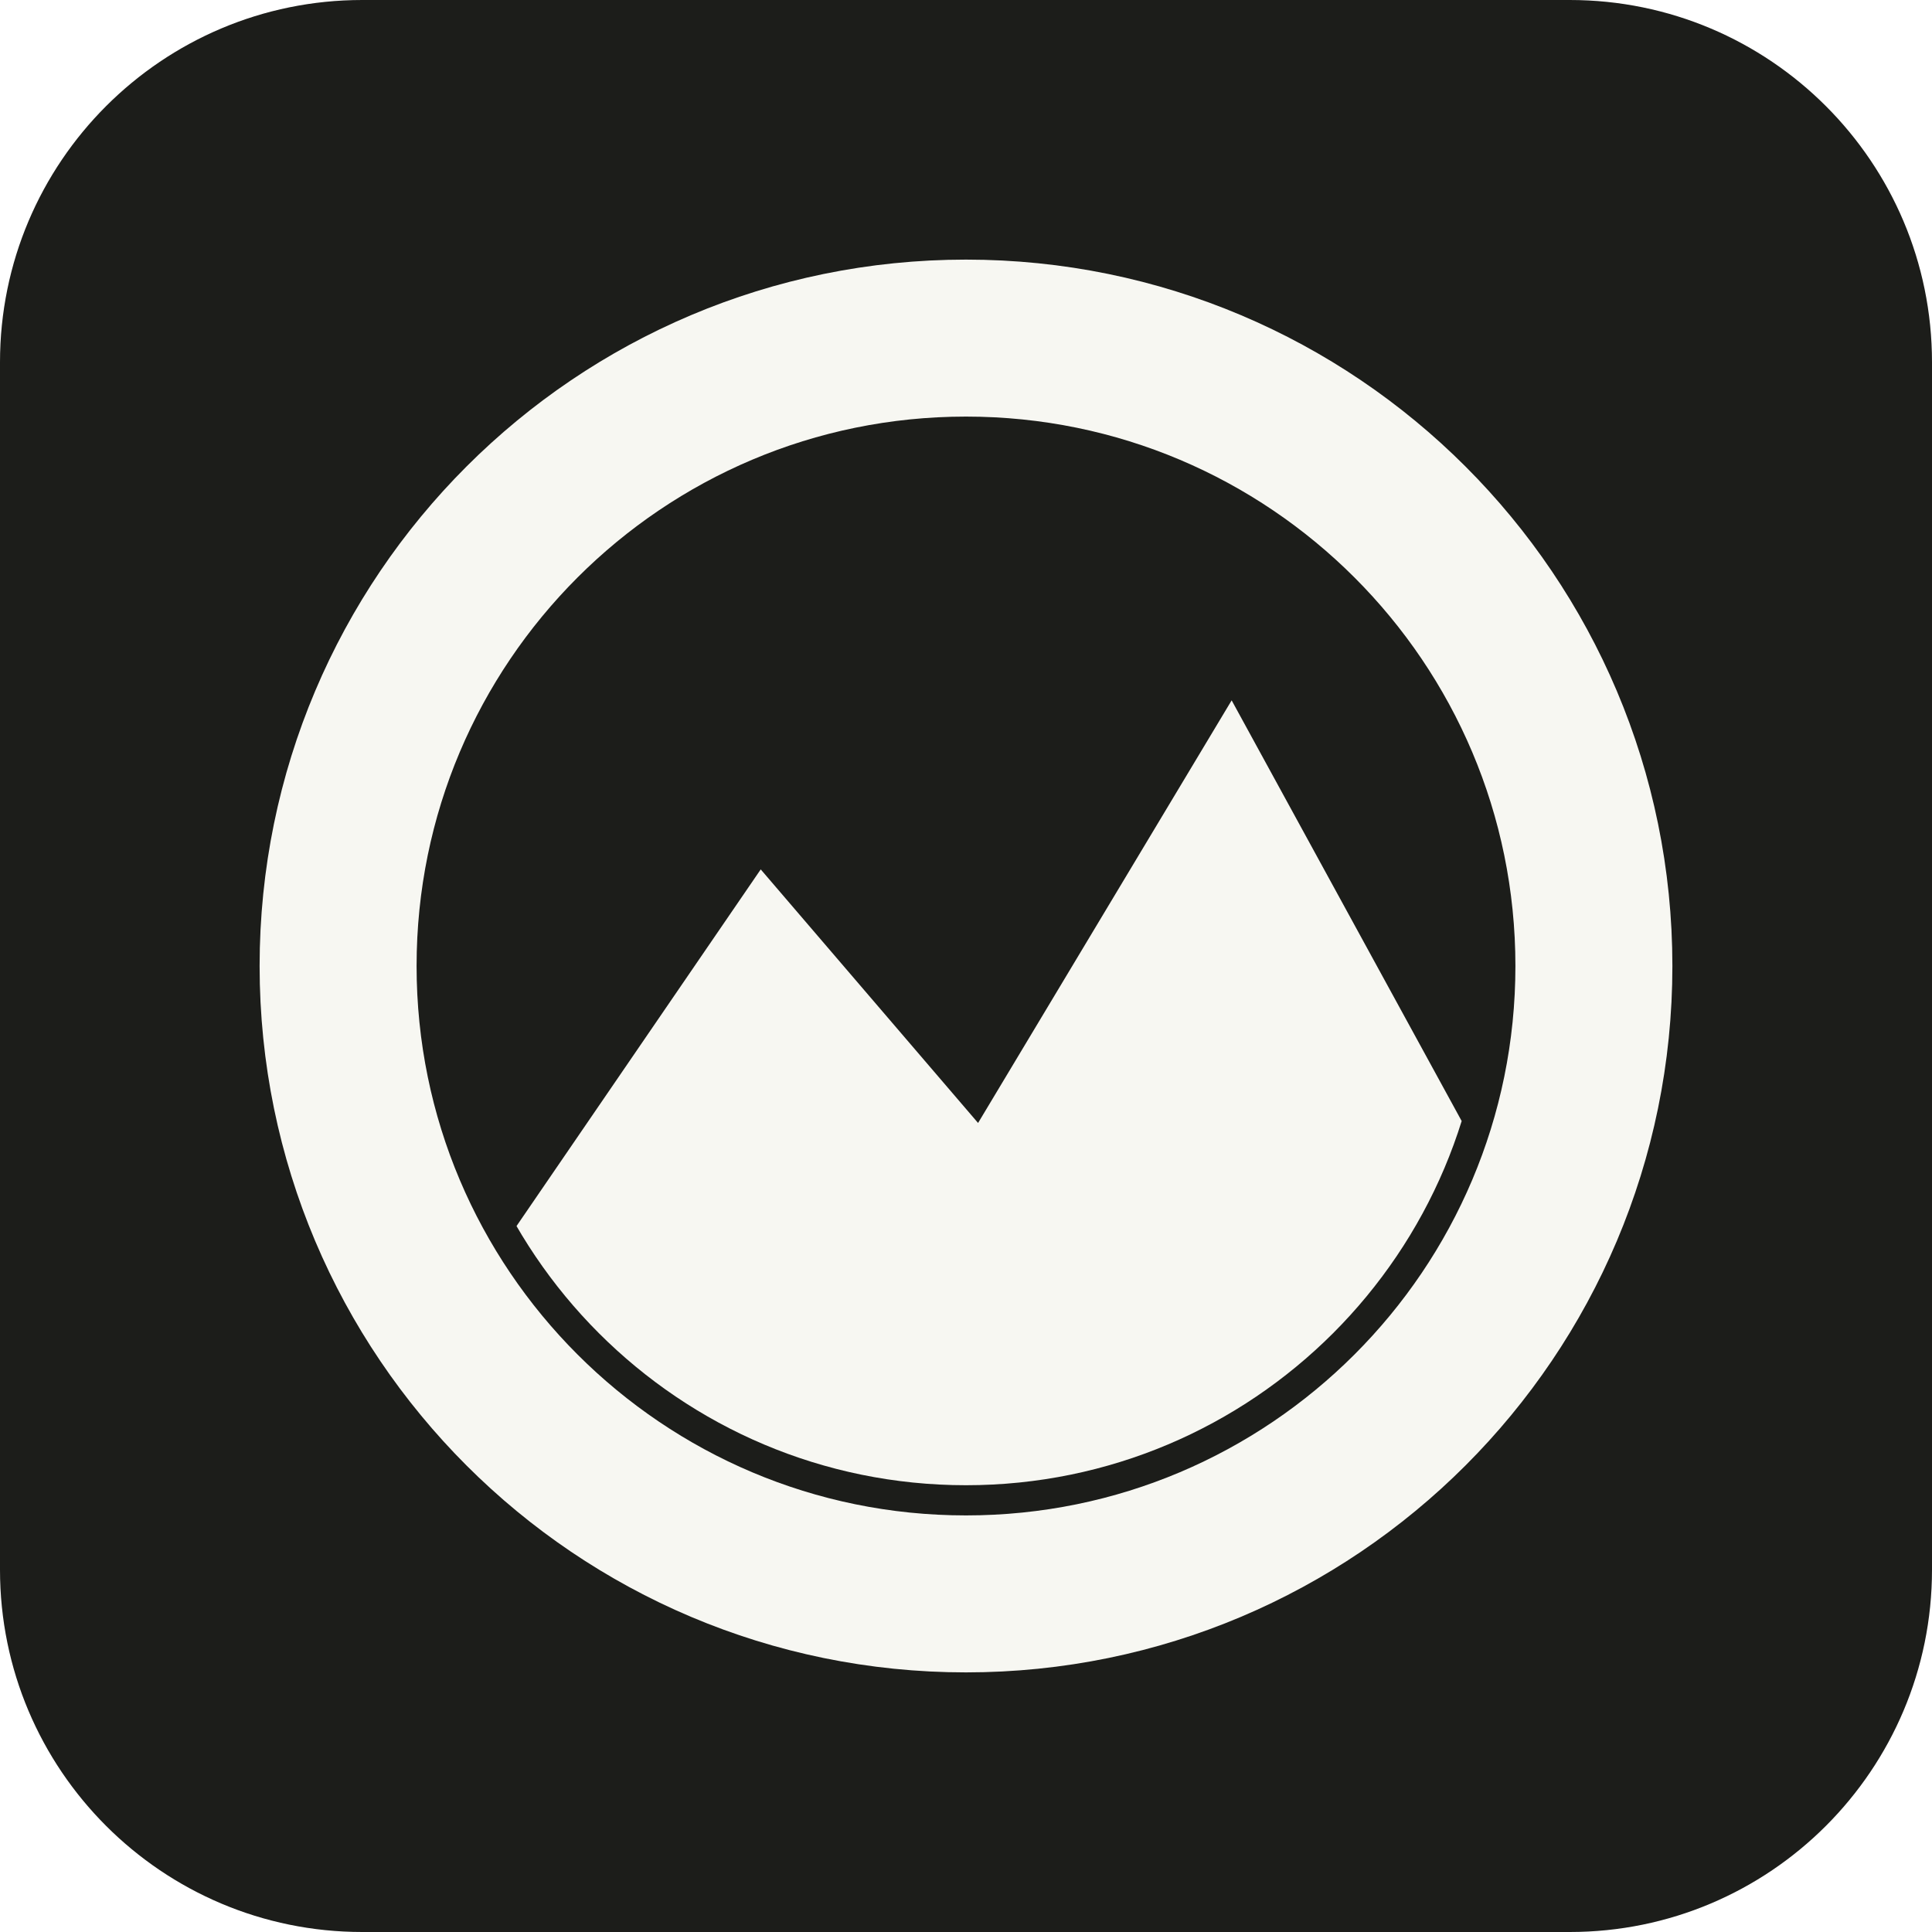
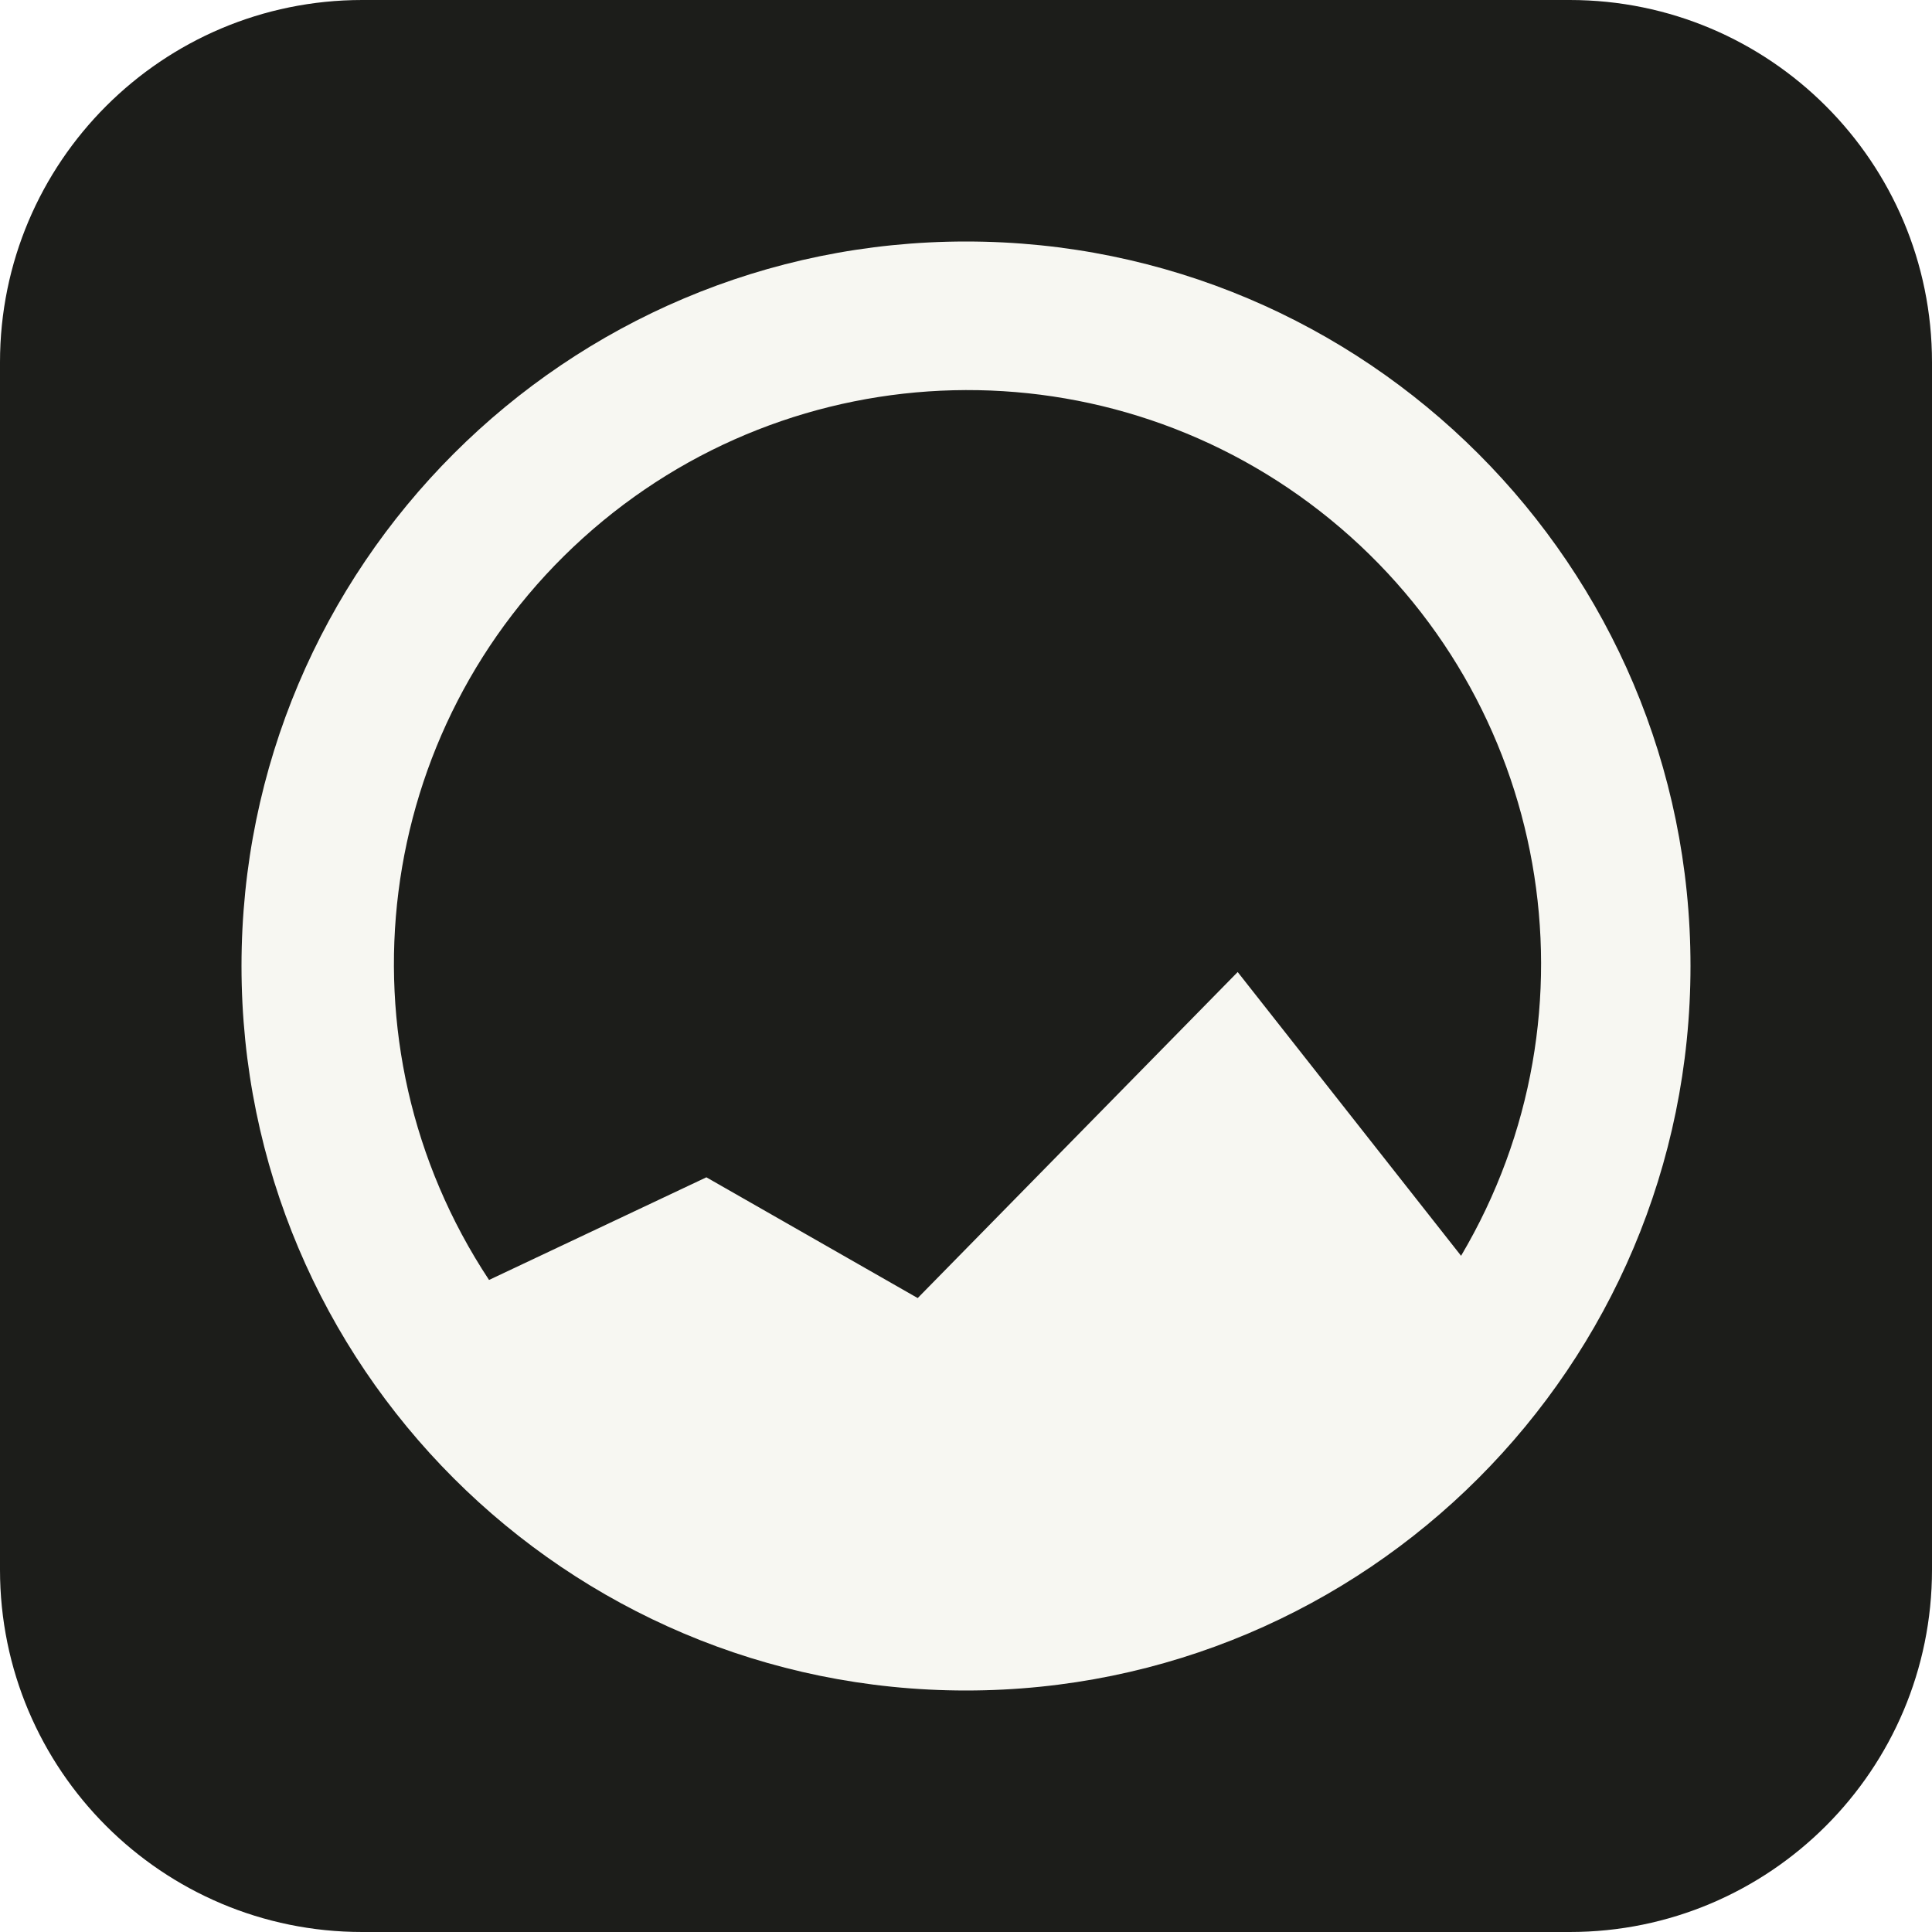
<svg xmlns="http://www.w3.org/2000/svg" viewBox="0 0 32 32">
  <rect width="32" height="32" rx="6" fill="#1c1d1a" />
-   <defs>
-     <clipPath id="c">
-       <circle cx="16" cy="16" r="8.6" />
-     </clipPath>
-   </defs>
-   <circle cx="16" cy="16" r="10.4" fill="none" stroke="#f7f7f2" stroke-width="2.6" />
-   <path clip-path="url(#c)" d="M5 25.5 12.6 14.4 16.2 18.6 20.4 11.6 28 25.5Z" fill="#f7f7f2" />
+   <path fill="#f7f7f2" fill-rule="evenodd" d="M16 4a12 12 0 1 1 0 24 12 12 0 1 1 0-24ZM8.1 21.2A9.5 9.5 0 1 1 24.2 20.8L20.5 16.1 15.2 21.5 11.7 19.5Z" />
</svg>
